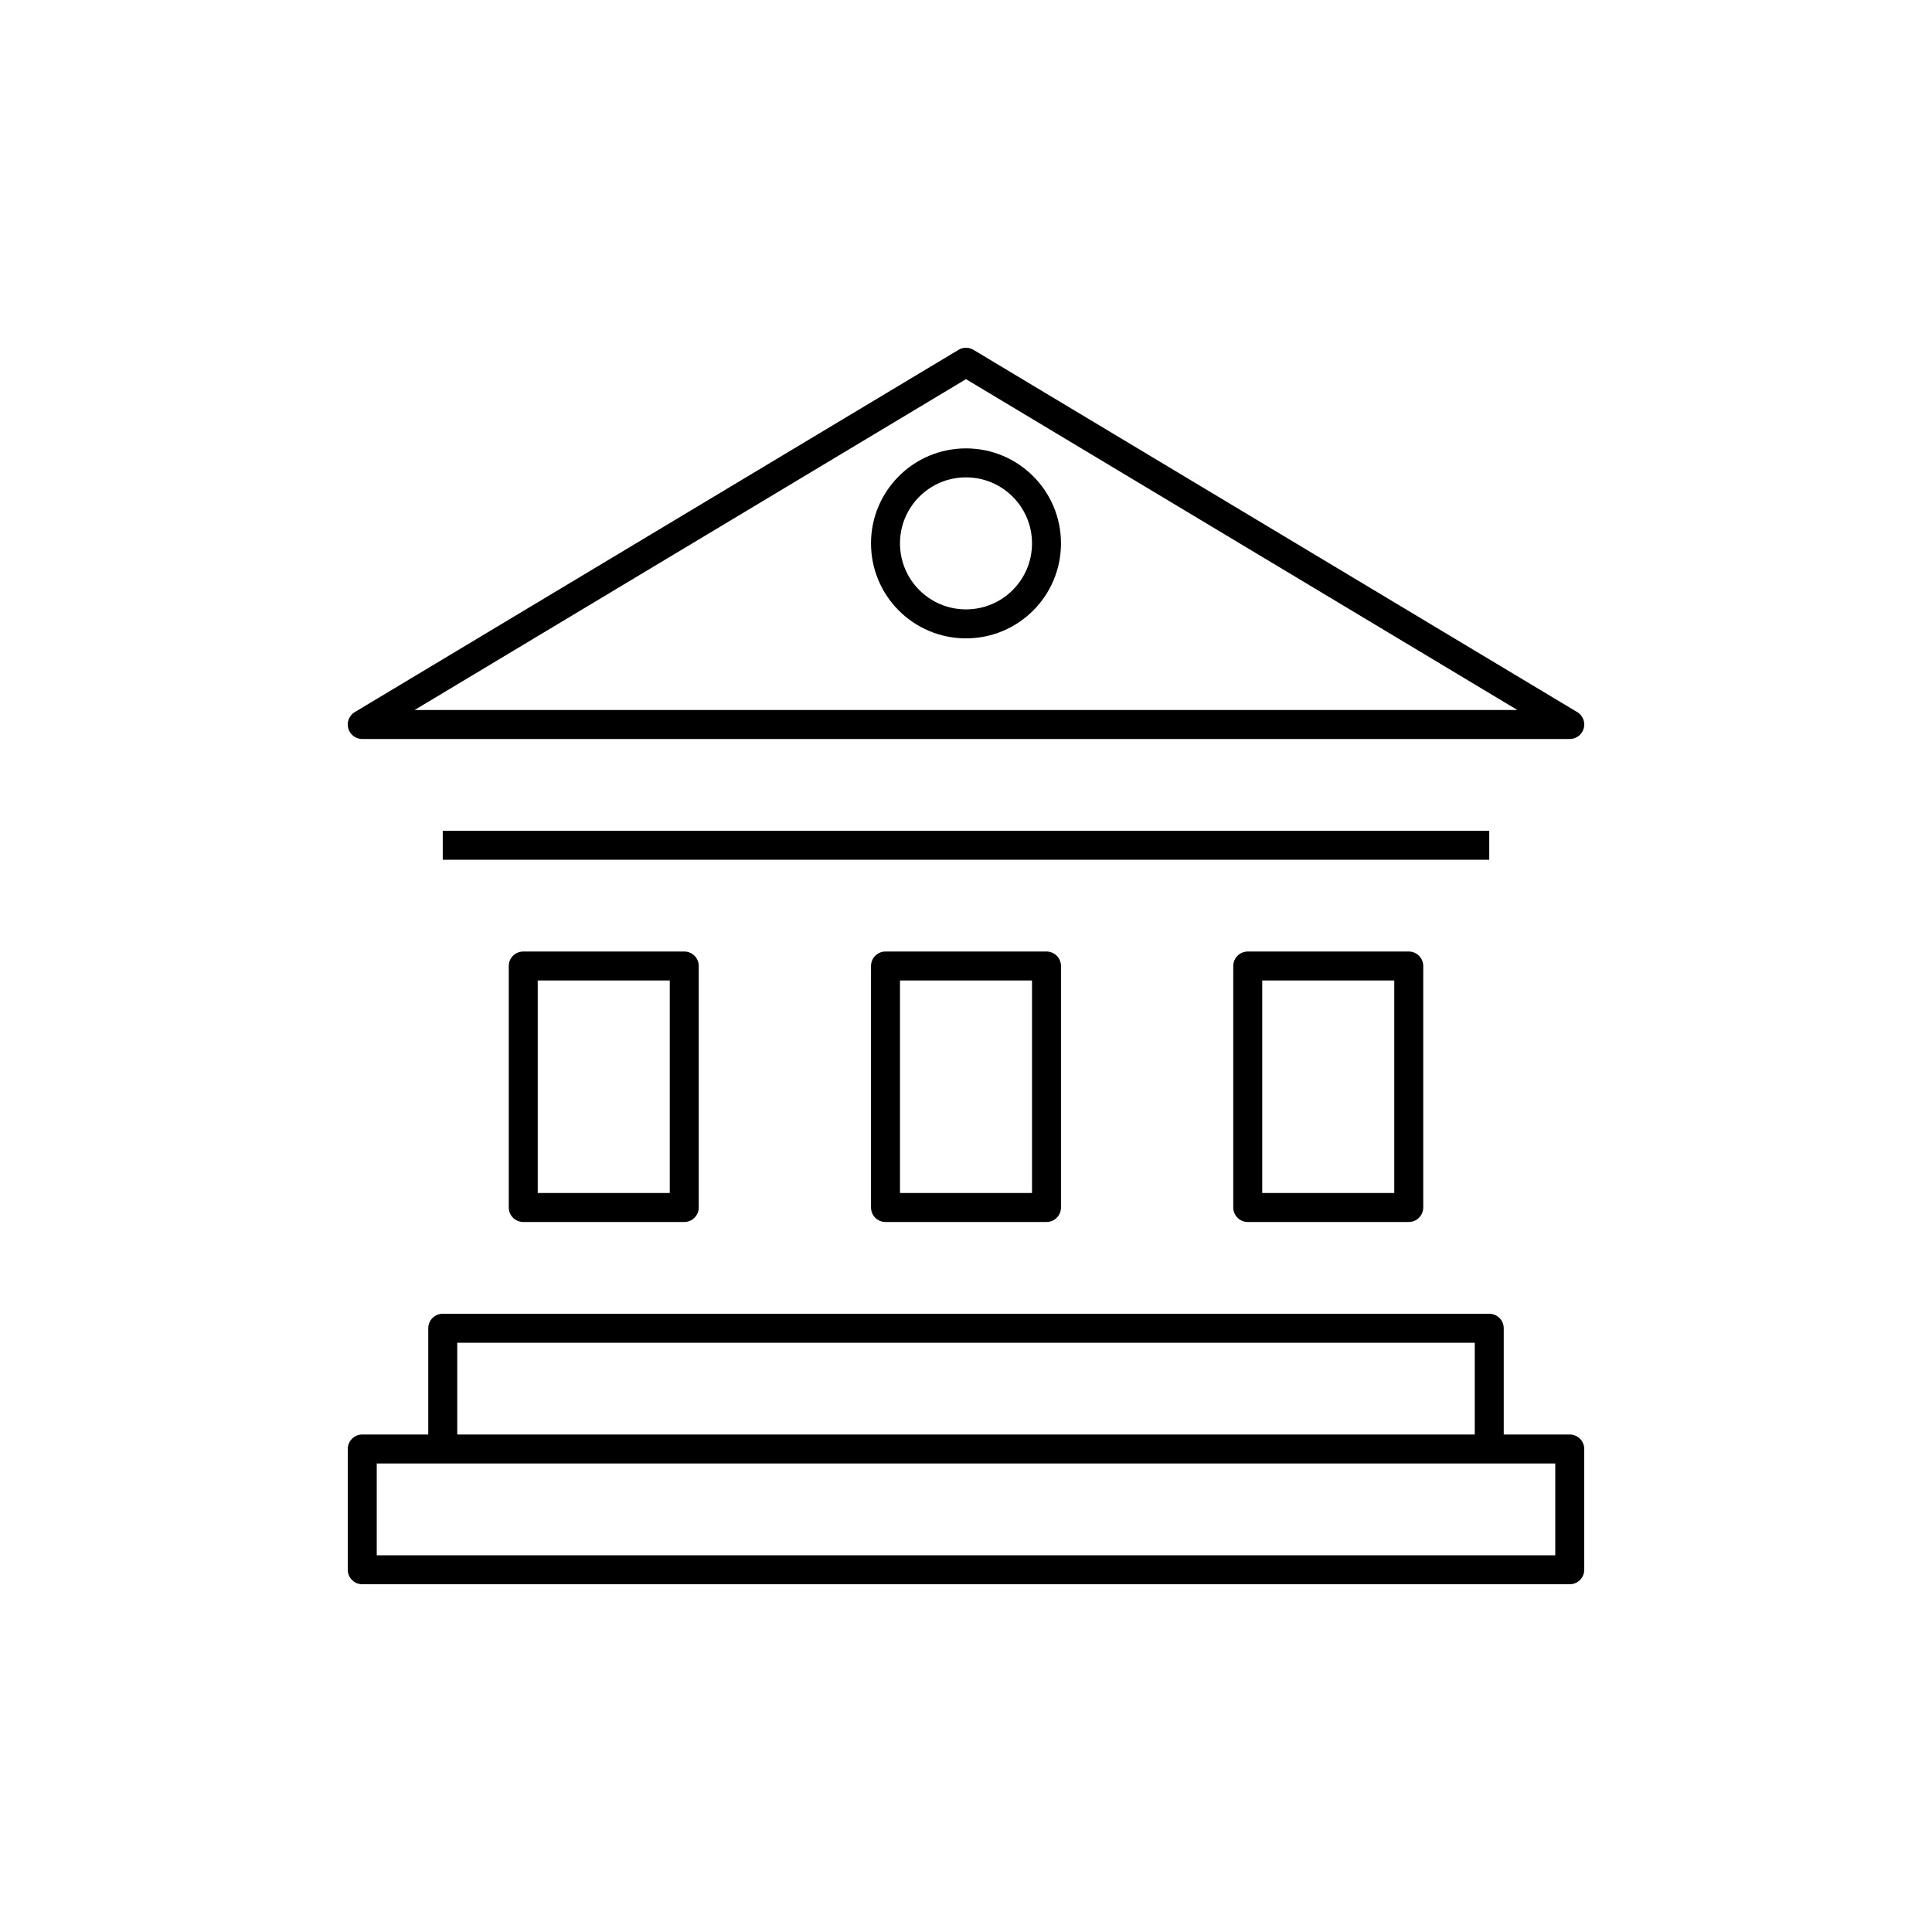
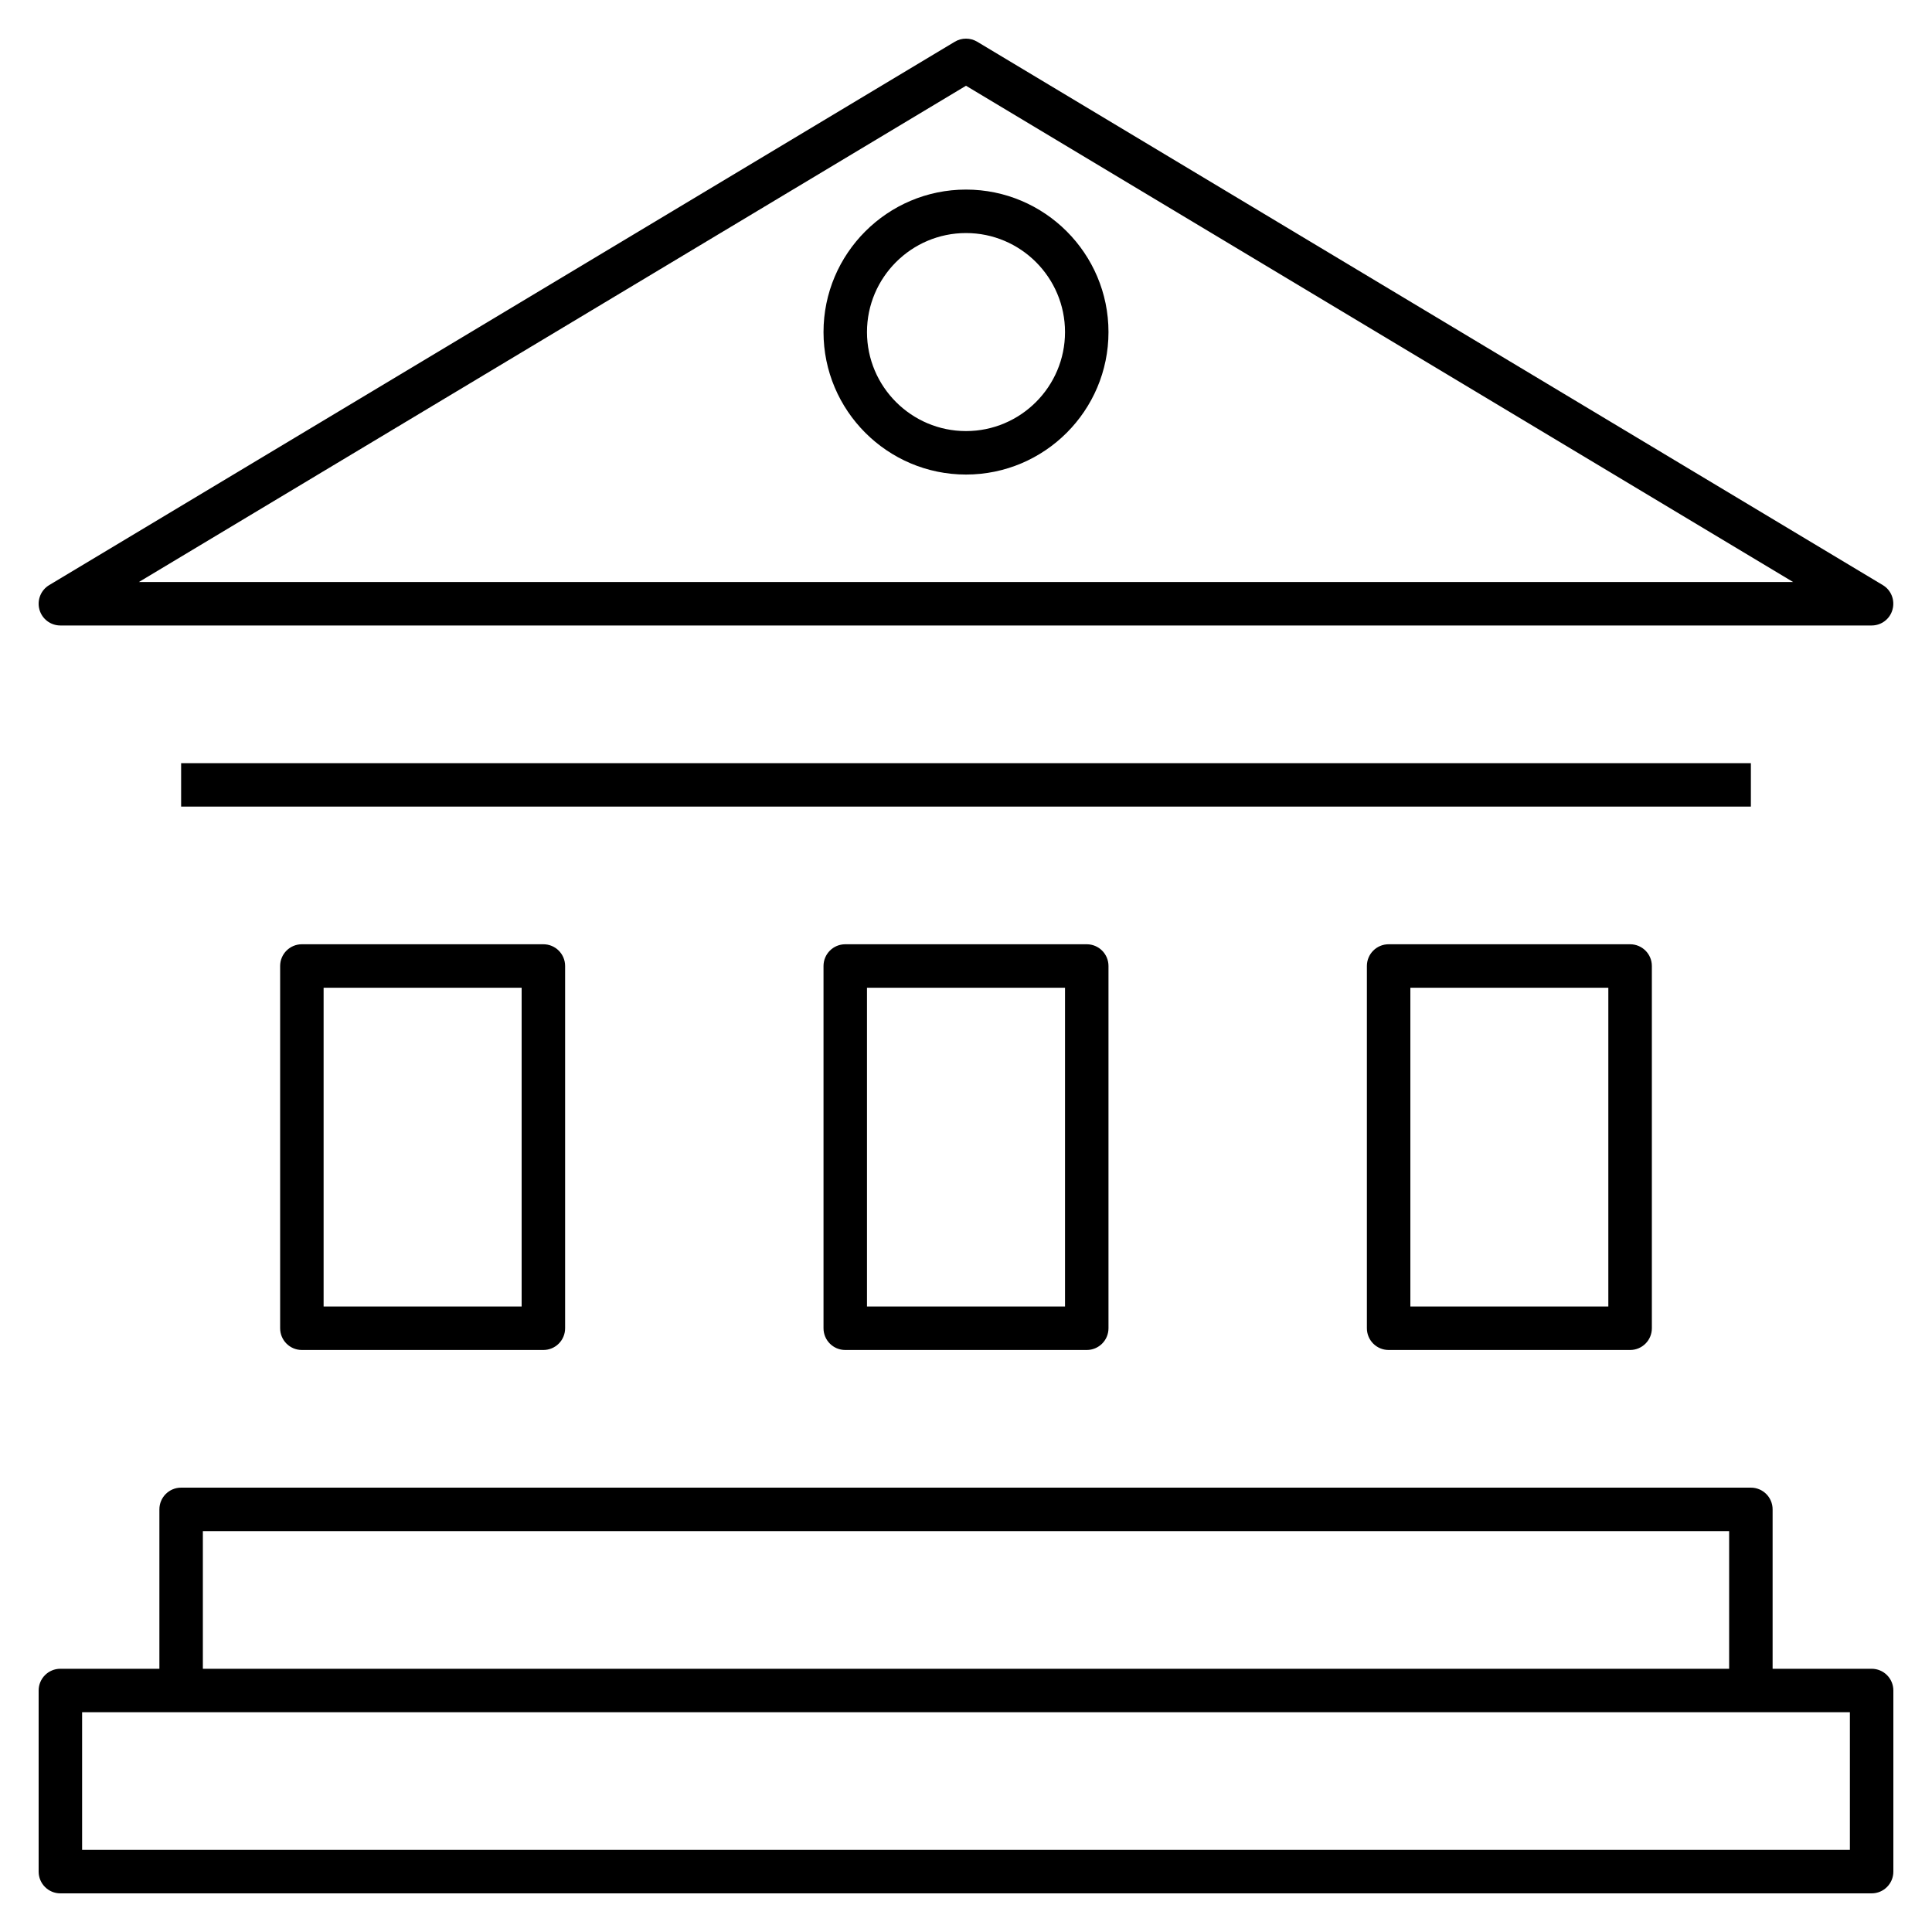
- <svg xmlns="http://www.w3.org/2000/svg" version="1.1" x="0px" y="0px" viewBox="0 0 48 48" style="enable-background:new 0 0 48 48;" xml:space="preserve">
-   <g id="university">
-     <path id="university_2_" style="fill:none;stroke:#000000;stroke-width:0.72;stroke-linejoin:round;stroke-miterlimit:10;" d="   M39,39H9v-3h30V39z M9,18h30L24,9L9,18z M37,33H11v3h26V33z M26,24h-4v6h4V24z M35,24h-4v6h4V24z M17,24h-4v6h4V24z M11,21h26    M24,11.5c-1.105,0-2,0.895-2,2s0.895,2,2,2c1.105,0,2-0.895,2-2S25.105,11.5,24,11.5z" />
-   </g>
-   <g id="Layer_1">
- </g>
+ <svg xmlns="http://www.w3.org/2000/svg" version="1.1" id="Layer_1" x="0px" y="0px" viewBox="0 0 32 32" style="enable-background:new 0 0 32 32;" xml:space="preserve">
+   <path id="university_1_" d="M31,31.36H1c-0.199,0-0.36-0.161-0.36-0.36v-3c0-0.199,0.161-0.36,0.36-0.36h1.64V25  c0-0.199,0.161-0.36,0.36-0.36h26c0.199,0,0.36,0.161,0.36,0.36v2.64H31c0.199,0,0.36,0.161,0.36,0.36v3  C31.36,31.199,31.199,31.36,31,31.36z M1.36,30.64h29.28v-2.28H1.36V30.64z M3.36,27.64h25.28v-2.28H3.36V27.64z M27,22.36h-4  c-0.199,0-0.36-0.161-0.36-0.36v-6c0-0.199,0.161-0.36,0.36-0.36h4c0.199,0,0.36,0.161,0.36,0.36v6  C27.36,22.199,27.199,22.36,27,22.36z M23.36,21.64h3.279v-5.28H23.36V21.64z M18,22.36h-4c-0.199,0-0.36-0.161-0.36-0.36v-6  c0-0.199,0.161-0.36,0.36-0.36h4c0.199,0,0.36,0.161,0.36,0.36v6C18.36,22.199,18.199,22.36,18,22.36z M14.36,21.64h3.28v-5.28  h-3.28V21.64z M9,22.36H5c-0.199,0-0.36-0.161-0.36-0.36v-6c0-0.199,0.161-0.36,0.36-0.36h4c0.199,0,0.36,0.161,0.36,0.36v6  C9.36,22.199,9.199,22.36,9,22.36z M5.36,21.64h3.28v-5.28H5.36V21.64z M29,13.36H3v-0.72h26V13.36z M31,10.36H1  c-0.162,0-0.304-0.108-0.347-0.264s0.023-0.322,0.162-0.405l15-9c0.113-0.068,0.257-0.068,0.37,0l15,9  c0.139,0.083,0.204,0.249,0.161,0.405C31.304,10.252,31.162,10.36,31,10.36z M2.3,9.64h27.4L16,1.42L2.3,9.64z M16,7.86  c-1.301,0-2.36-1.059-2.36-2.36S14.699,3.14,16,3.14c1.302,0,2.36,1.059,2.36,2.36S17.302,7.86,16,7.86z M16,3.86  c-0.904,0-1.64,0.736-1.64,1.64S15.096,7.14,16,7.14c0.904,0,1.64-0.736,1.64-1.64S16.904,3.86,16,3.86z" />
+   <rect id="_Transparent_Rectangle" style="fill:none;" width="32" height="32" />
</svg>
